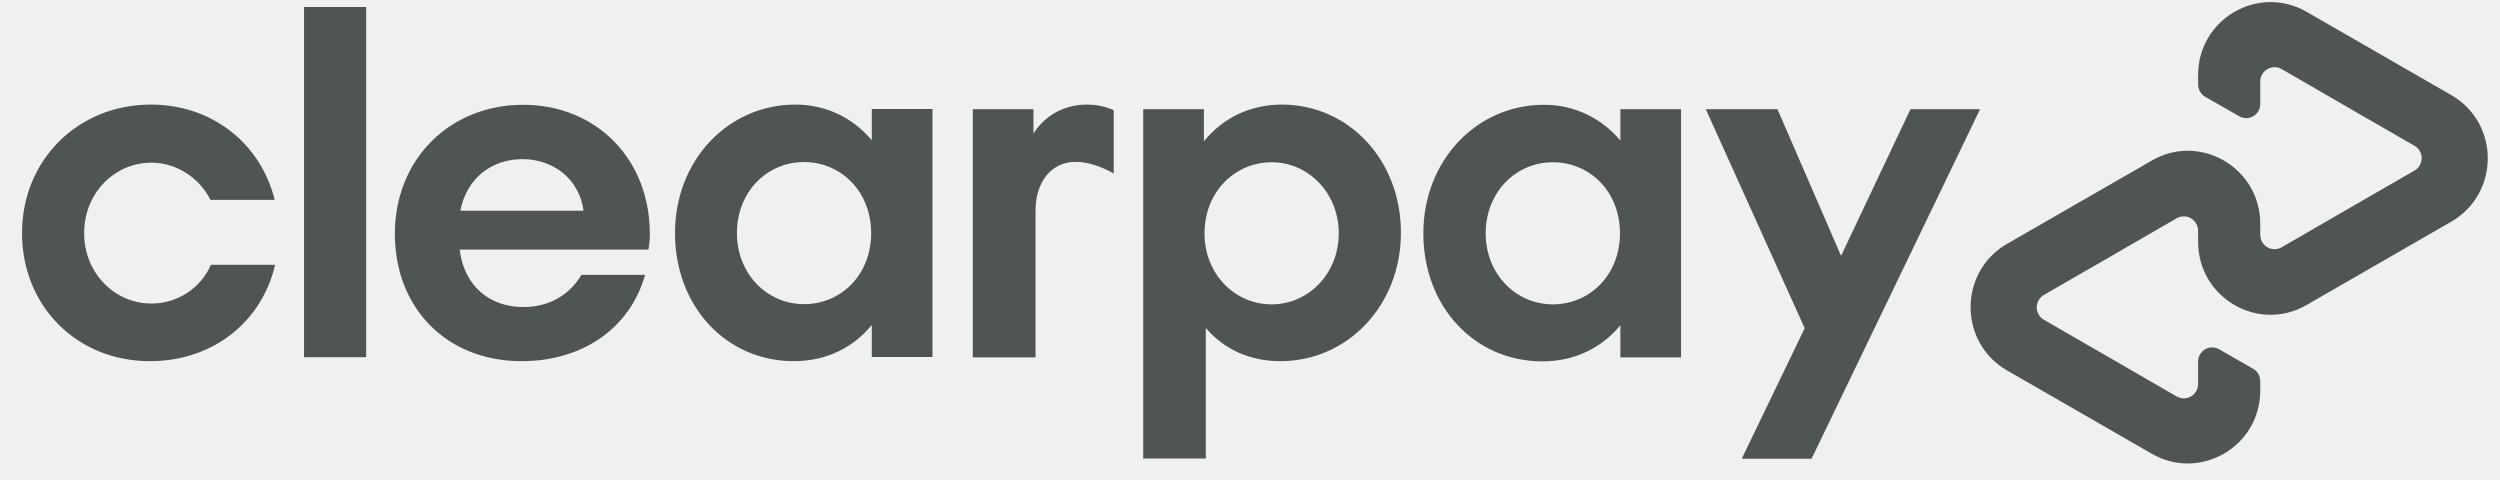
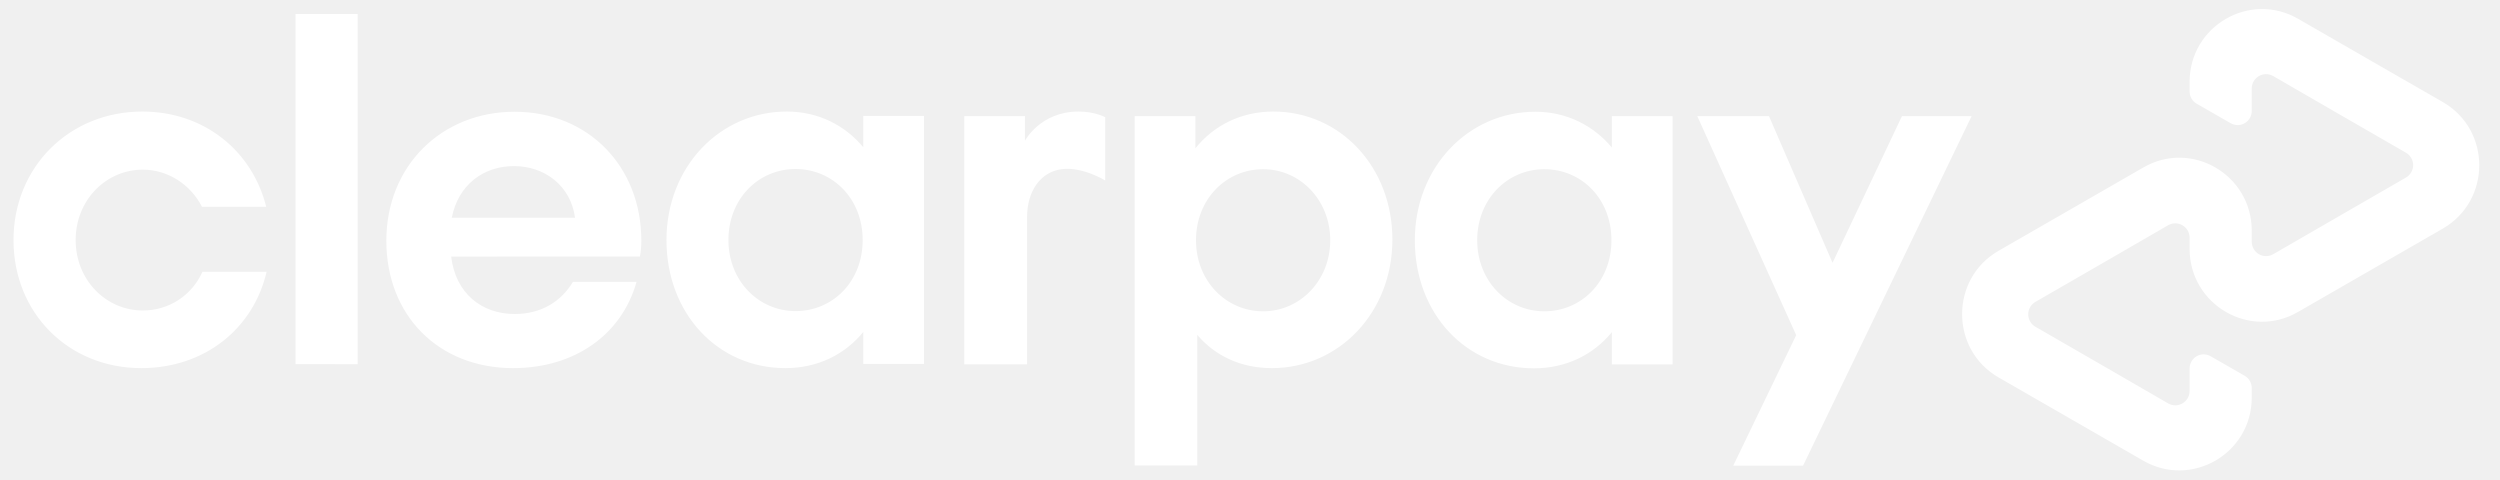
<svg xmlns="http://www.w3.org/2000/svg" width="73" height="14" viewBox="0 0 73 14" fill="none">
-   <path d="M57.819 3.188L52.898 13.395H50.859L52.697 9.583L49.809 3.188H51.902L53.759 7.471L55.786 3.188H57.819ZM39.092 6.812C39.092 5.64 38.212 4.738 37.132 4.738C36.052 4.738 35.172 5.611 35.172 6.812C35.172 8.002 36.052 8.887 37.132 8.887C38.212 8.887 39.092 7.985 39.092 6.812ZM33.382 13.395V3.188H35.154V4.128C35.688 3.463 36.483 3.054 37.429 3.054C39.377 3.054 40.907 4.664 40.907 6.794C40.907 8.923 39.347 10.546 37.386 10.546C36.477 10.546 35.73 10.186 35.209 9.576V13.389H33.382V13.395ZM47.303 6.812C47.303 5.592 46.423 4.738 45.343 4.738C44.263 4.738 43.382 5.611 43.382 6.812C43.382 8.002 44.263 8.887 45.343 8.887C46.423 8.887 47.303 8.027 47.303 6.812ZM47.315 10.437V9.496C46.781 10.15 45.986 10.552 45.039 10.552C43.061 10.552 41.562 8.96 41.562 6.812C41.562 4.683 43.121 3.06 45.081 3.06C46.004 3.06 46.781 3.469 47.315 4.104V3.188H49.087V10.437H47.315ZM30.183 3.896C30.183 3.896 30.632 3.054 31.743 3.054C32.216 3.054 32.521 3.219 32.521 3.219V5.067C32.521 5.067 31.852 4.653 31.239 4.738C30.627 4.823 30.238 5.384 30.238 6.141V10.436H28.406V3.188H30.177V3.896L30.183 3.896ZM71.582 2.779L69.483 1.571L67.352 0.345C65.945 -0.466 64.185 0.553 64.185 2.188V2.462C64.185 2.615 64.264 2.755 64.397 2.829L65.387 3.396C65.449 3.431 65.52 3.45 65.592 3.449C65.664 3.449 65.734 3.43 65.796 3.393C65.858 3.357 65.909 3.305 65.945 3.242C65.981 3.179 65.999 3.108 65.999 3.036V2.383C65.999 2.059 66.345 1.858 66.624 2.017L68.566 3.14L70.502 4.256C70.566 4.292 70.619 4.345 70.656 4.409C70.693 4.473 70.712 4.545 70.712 4.619C70.712 4.693 70.693 4.765 70.656 4.829C70.619 4.893 70.566 4.946 70.502 4.982L68.566 6.098L66.624 7.221C66.561 7.257 66.489 7.276 66.415 7.276C66.342 7.276 66.27 7.256 66.207 7.219C66.144 7.182 66.091 7.129 66.055 7.065C66.018 7.001 65.999 6.929 65.999 6.855V6.532C65.999 4.897 64.24 3.871 62.832 4.689L60.701 5.915L58.602 7.123C57.188 7.941 57.188 9.997 58.602 10.815L60.702 12.023L62.832 13.249C64.239 14.06 65.999 13.041 65.999 11.406V11.132C66 11.057 65.981 10.984 65.944 10.919C65.906 10.855 65.852 10.802 65.787 10.765L64.798 10.198C64.735 10.162 64.665 10.144 64.593 10.144C64.521 10.145 64.45 10.164 64.388 10.2C64.326 10.237 64.275 10.289 64.239 10.352C64.203 10.415 64.184 10.486 64.185 10.558V11.211C64.185 11.535 63.839 11.736 63.56 11.577L61.618 10.454L59.682 9.338C59.618 9.301 59.566 9.249 59.529 9.185C59.492 9.121 59.472 9.049 59.472 8.975C59.472 8.901 59.492 8.829 59.529 8.765C59.566 8.701 59.618 8.648 59.682 8.612L61.618 7.496L63.56 6.373C63.623 6.337 63.695 6.318 63.769 6.318C63.842 6.318 63.914 6.338 63.977 6.375C64.04 6.412 64.093 6.465 64.129 6.529C64.166 6.593 64.185 6.665 64.185 6.739V7.062C64.185 8.697 65.945 9.723 67.353 8.905L69.483 7.679L71.582 6.47C72.996 5.647 72.996 3.597 71.582 2.779ZM8.033 7.733C7.645 9.399 6.219 10.546 4.375 10.546C2.244 10.546 0.643 8.936 0.643 6.806C0.643 4.677 2.269 3.054 4.405 3.054C6.207 3.054 7.615 4.201 8.022 5.836H6.146C5.813 5.183 5.151 4.75 4.418 4.75C3.349 4.75 2.457 5.635 2.457 6.806C2.457 7.978 3.349 8.862 4.417 8.862C4.785 8.865 5.146 8.76 5.456 8.559C5.765 8.359 6.01 8.072 6.159 7.733H8.033ZM8.878 10.43V0.205H10.692V10.431L8.878 10.43ZM13.423 7.289C13.55 8.362 14.314 8.966 15.279 8.966C16.044 8.966 16.633 8.606 16.979 8.026H18.836C18.405 9.564 17.034 10.546 15.231 10.546C13.053 10.546 11.53 9.009 11.53 6.825C11.53 4.641 13.144 3.06 15.273 3.06C17.422 3.06 18.975 4.653 18.975 6.825C18.975 6.983 18.963 7.141 18.933 7.288L13.423 7.289ZM17.04 6.154C16.912 5.214 16.148 4.647 15.255 4.647C14.363 4.647 13.629 5.196 13.441 6.154H17.04ZM25.456 10.43V9.49C24.922 10.144 24.133 10.546 23.181 10.546C21.209 10.546 19.71 8.953 19.71 6.806C19.71 4.677 21.263 3.054 23.224 3.054C24.145 3.054 24.922 3.457 25.456 4.097V3.182H27.228V10.424H25.456V10.43ZM25.438 6.806C25.438 5.592 24.558 4.732 23.478 4.732C22.398 4.732 21.518 5.598 21.518 6.806C21.518 7.996 22.398 8.881 23.478 8.881C24.558 8.881 25.438 8.026 25.438 6.806Z" fill="#4F5554" />
+   <path d="M57.571 3.391L52.649 13.598H50.61L52.449 9.786L49.561 3.391H51.654L53.51 7.674L55.537 3.391H57.571ZM38.843 7.016C38.843 5.843 37.964 4.941 36.883 4.941C35.803 4.941 34.923 5.814 34.923 7.016C34.923 8.205 35.803 9.09 36.883 9.09C37.964 9.09 38.843 8.188 38.843 7.016ZM33.133 13.598V3.391H34.905V4.331C35.439 3.666 36.234 3.257 37.181 3.257C39.129 3.257 40.658 4.867 40.658 6.997C40.658 9.126 39.099 10.749 37.138 10.749C36.228 10.749 35.482 10.389 34.96 9.779V13.592H33.133V13.598ZM47.054 7.016C47.054 5.795 46.174 4.941 45.094 4.941C44.014 4.941 43.134 5.814 43.134 7.016C43.134 8.205 44.014 9.09 45.094 9.09C46.174 9.09 47.054 8.23 47.054 7.016ZM47.066 10.64V9.699C46.532 10.353 45.737 10.755 44.791 10.755C42.812 10.755 41.313 9.163 41.313 7.016C41.313 4.886 42.873 3.263 44.833 3.263C45.756 3.263 46.532 3.672 47.066 4.307V3.391H48.839V10.64H47.066ZM29.935 4.099C29.935 4.099 30.384 3.257 31.495 3.257C31.968 3.257 32.272 3.422 32.272 3.422V5.27C32.272 5.27 31.604 4.856 30.991 4.941C30.378 5.026 29.99 5.587 29.99 6.344V10.639H28.157V3.391H29.929V4.099L29.935 4.099ZM71.334 2.982L69.234 1.775L67.104 0.549C65.697 -0.263 63.936 0.756 63.936 2.391V2.665C63.936 2.818 64.015 2.958 64.149 3.032L65.138 3.599C65.201 3.634 65.272 3.653 65.343 3.653C65.415 3.652 65.486 3.633 65.548 3.596C65.61 3.56 65.661 3.508 65.697 3.445C65.732 3.382 65.751 3.311 65.751 3.239V2.586C65.751 2.262 66.097 2.062 66.376 2.22L68.318 3.343L70.254 4.459C70.317 4.496 70.37 4.548 70.407 4.612C70.444 4.676 70.464 4.748 70.464 4.822C70.464 4.896 70.444 4.968 70.407 5.032C70.37 5.096 70.317 5.149 70.254 5.185L68.318 6.302L66.376 7.424C66.312 7.46 66.24 7.479 66.167 7.479C66.094 7.479 66.022 7.459 65.959 7.422C65.895 7.385 65.843 7.332 65.806 7.268C65.77 7.204 65.751 7.132 65.751 7.058V6.735C65.751 5.1 63.991 4.074 62.583 4.892L60.453 6.118L58.353 7.326C56.94 8.144 56.94 10.2 58.353 11.018L60.453 12.226L62.583 13.452C63.991 14.263 65.751 13.244 65.751 11.609V11.335C65.752 11.26 65.732 11.187 65.695 11.122C65.658 11.058 65.603 11.005 65.538 10.969L64.549 10.401C64.487 10.366 64.416 10.347 64.344 10.347C64.272 10.348 64.202 10.367 64.14 10.403C64.078 10.44 64.026 10.492 63.99 10.555C63.955 10.618 63.936 10.689 63.936 10.761V11.415C63.936 11.738 63.59 11.939 63.311 11.78L61.369 10.657L59.434 9.541C59.37 9.505 59.317 9.452 59.28 9.388C59.243 9.324 59.224 9.252 59.224 9.178C59.224 9.104 59.243 9.032 59.28 8.968C59.317 8.904 59.37 8.852 59.434 8.815L61.37 7.699L63.311 6.576C63.375 6.54 63.447 6.521 63.52 6.521C63.593 6.522 63.665 6.541 63.728 6.578C63.792 6.615 63.844 6.668 63.881 6.732C63.917 6.796 63.936 6.869 63.936 6.942V7.266C63.936 8.9 65.697 9.926 67.104 9.108L69.234 7.882L71.334 6.673C72.748 5.85 72.748 3.8 71.334 2.982ZM7.785 7.936C7.397 9.602 5.971 10.749 4.126 10.749C1.995 10.749 0.394 9.139 0.394 7.01C0.394 4.88 2.02 3.257 4.156 3.257C5.959 3.257 7.367 4.404 7.773 6.039H5.898C5.564 5.386 4.903 4.954 4.169 4.954C3.1 4.954 2.209 5.838 2.209 7.01C2.209 8.181 3.1 9.066 4.168 9.066C4.537 9.068 4.898 8.963 5.207 8.763C5.517 8.562 5.761 8.275 5.911 7.936H7.785ZM8.629 10.633V0.408H10.444V10.634L8.629 10.633ZM13.174 7.492C13.301 8.565 14.066 9.169 15.031 9.169C15.796 9.169 16.384 8.809 16.73 8.23H18.587C18.157 9.767 16.785 10.749 14.983 10.749C12.804 10.749 11.281 9.212 11.281 7.028C11.281 4.844 12.895 3.263 15.025 3.263C17.173 3.263 18.727 4.856 18.727 7.028C18.727 7.186 18.715 7.344 18.685 7.491L13.174 7.492ZM16.791 6.357C16.664 5.417 15.899 4.85 15.007 4.85C14.115 4.85 13.38 5.399 13.192 6.357H16.791ZM25.208 10.633V9.693C24.674 10.347 23.885 10.749 22.932 10.749C20.96 10.749 19.461 9.156 19.461 7.01C19.461 4.88 21.014 3.257 22.975 3.257C23.897 3.257 24.674 3.66 25.208 4.3V3.385H26.98V10.627H25.208V10.633ZM25.19 7.009C25.19 5.795 24.31 4.935 23.23 4.935C22.149 4.935 21.27 5.801 21.27 7.01C21.27 8.199 22.149 9.084 23.23 9.084C24.31 9.084 25.19 8.23 25.19 7.009Z" fill="white" />
</svg>
